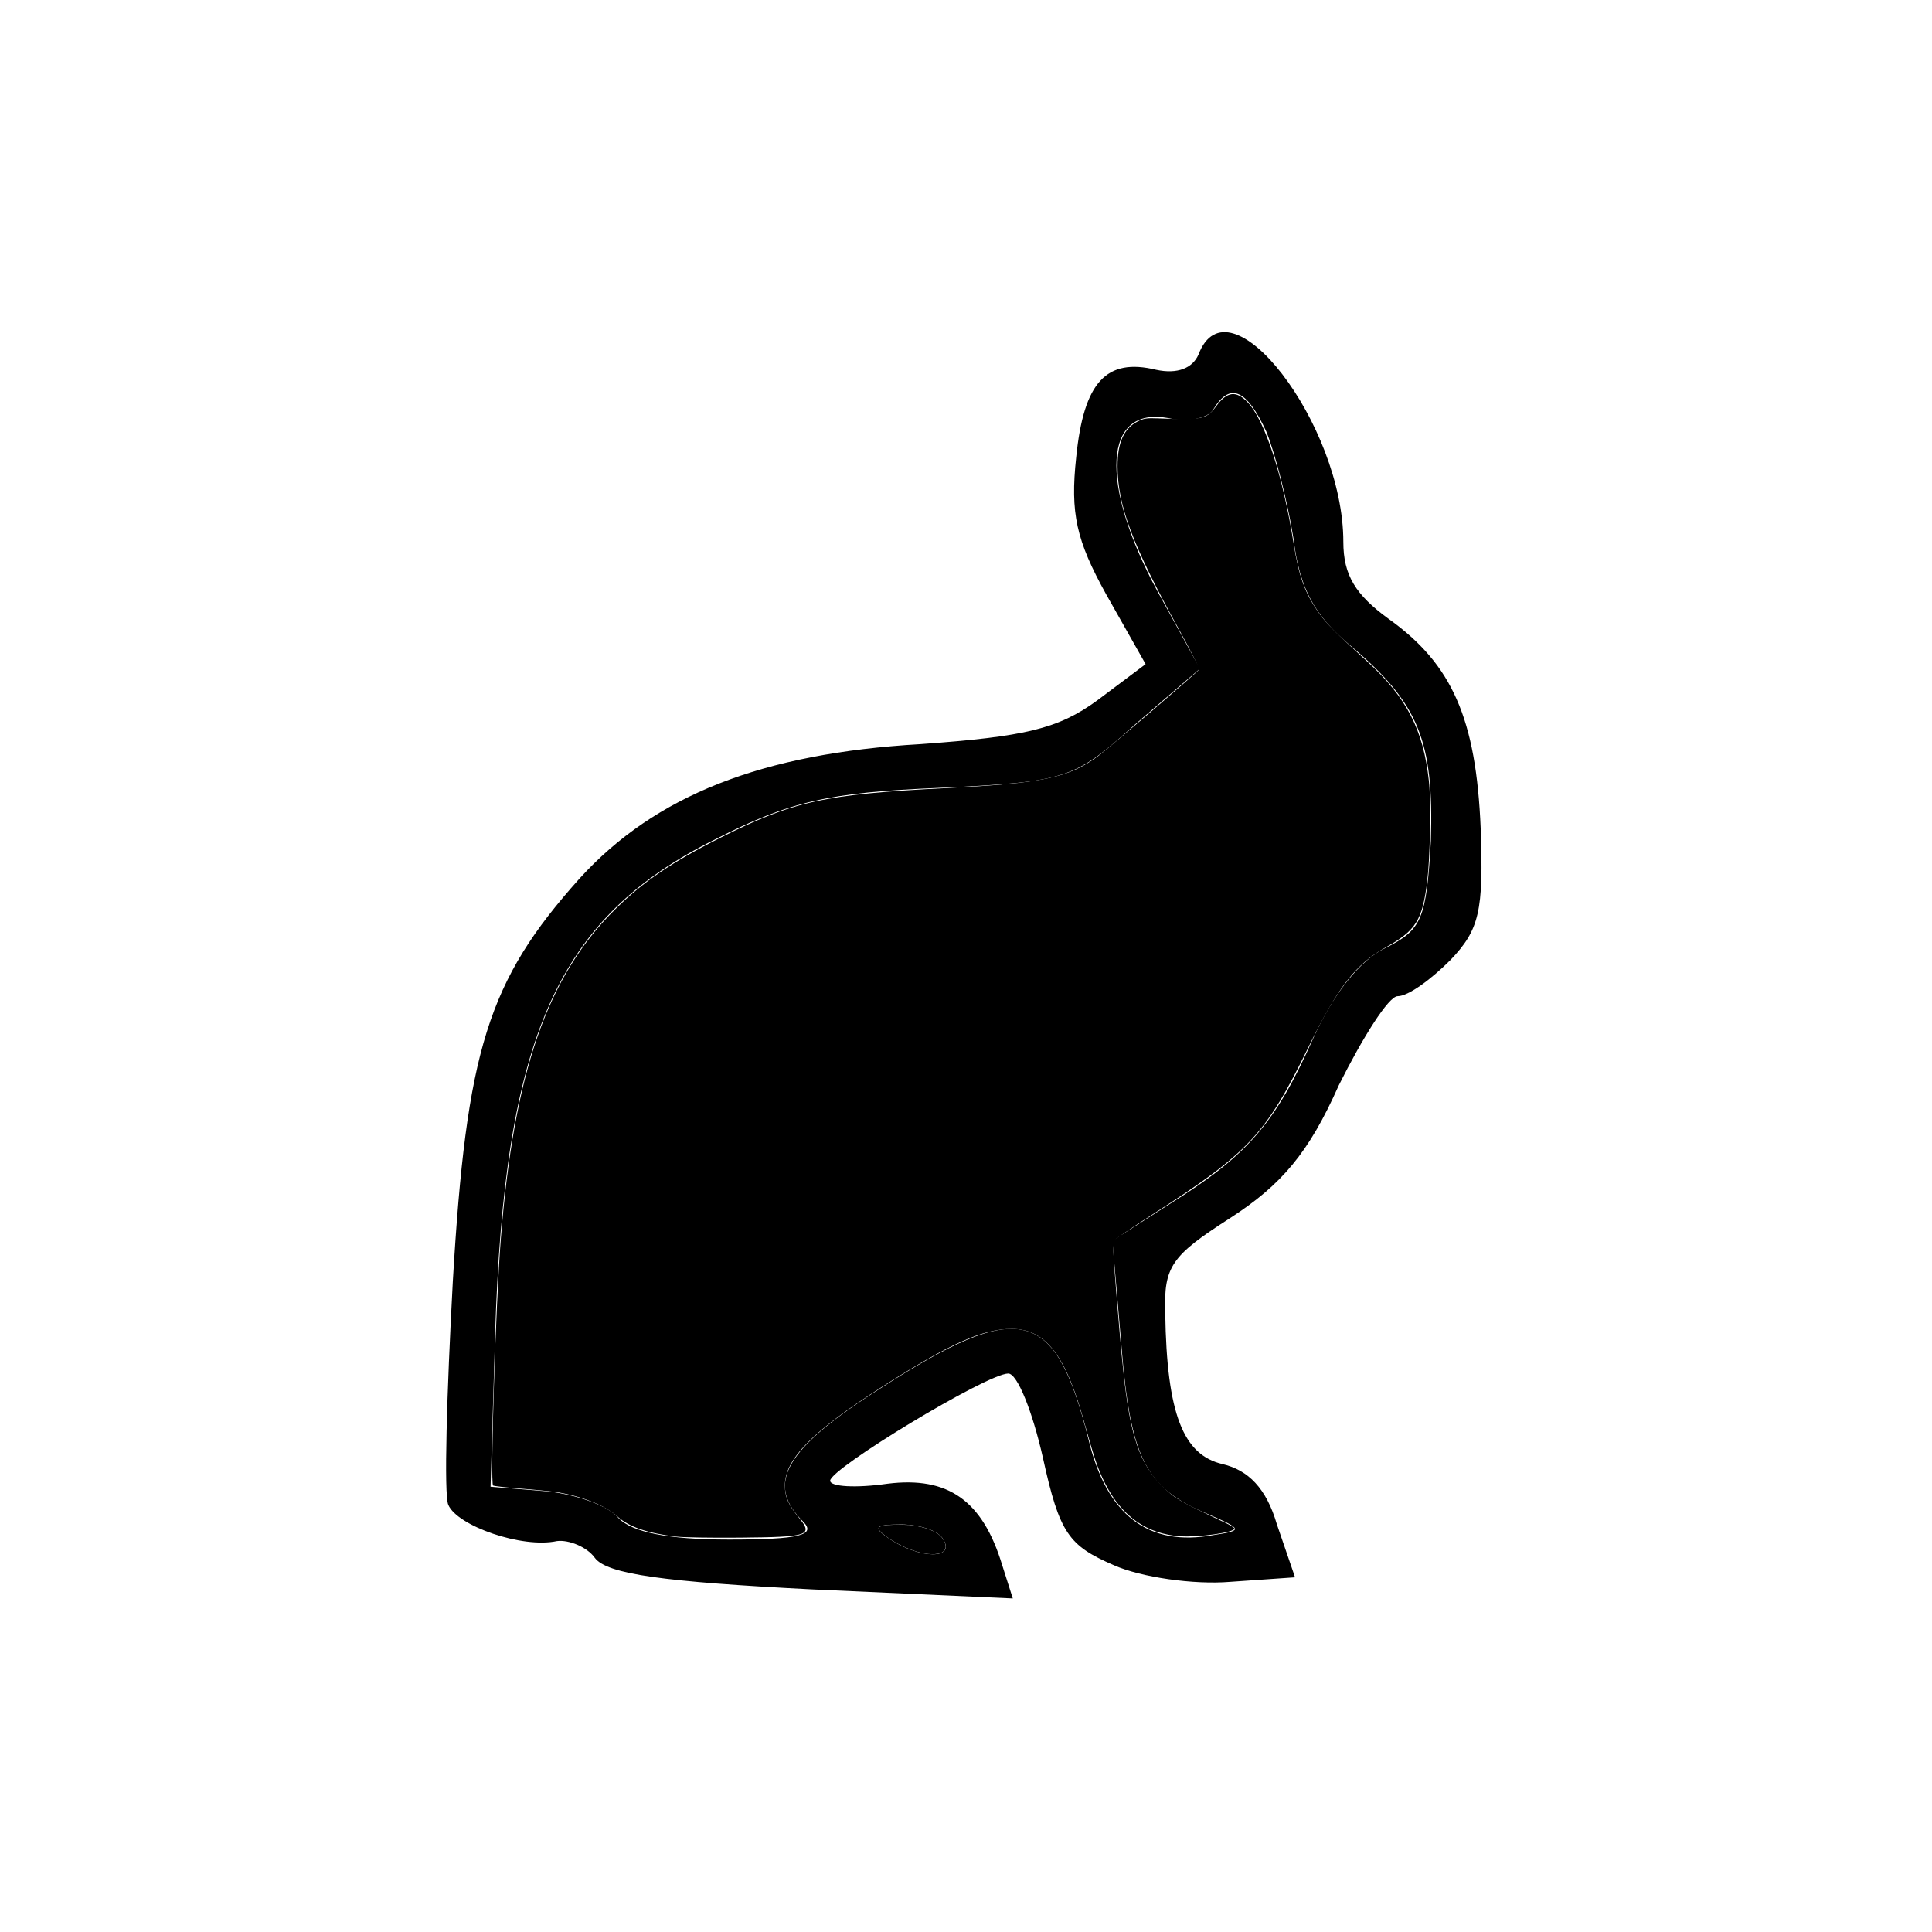
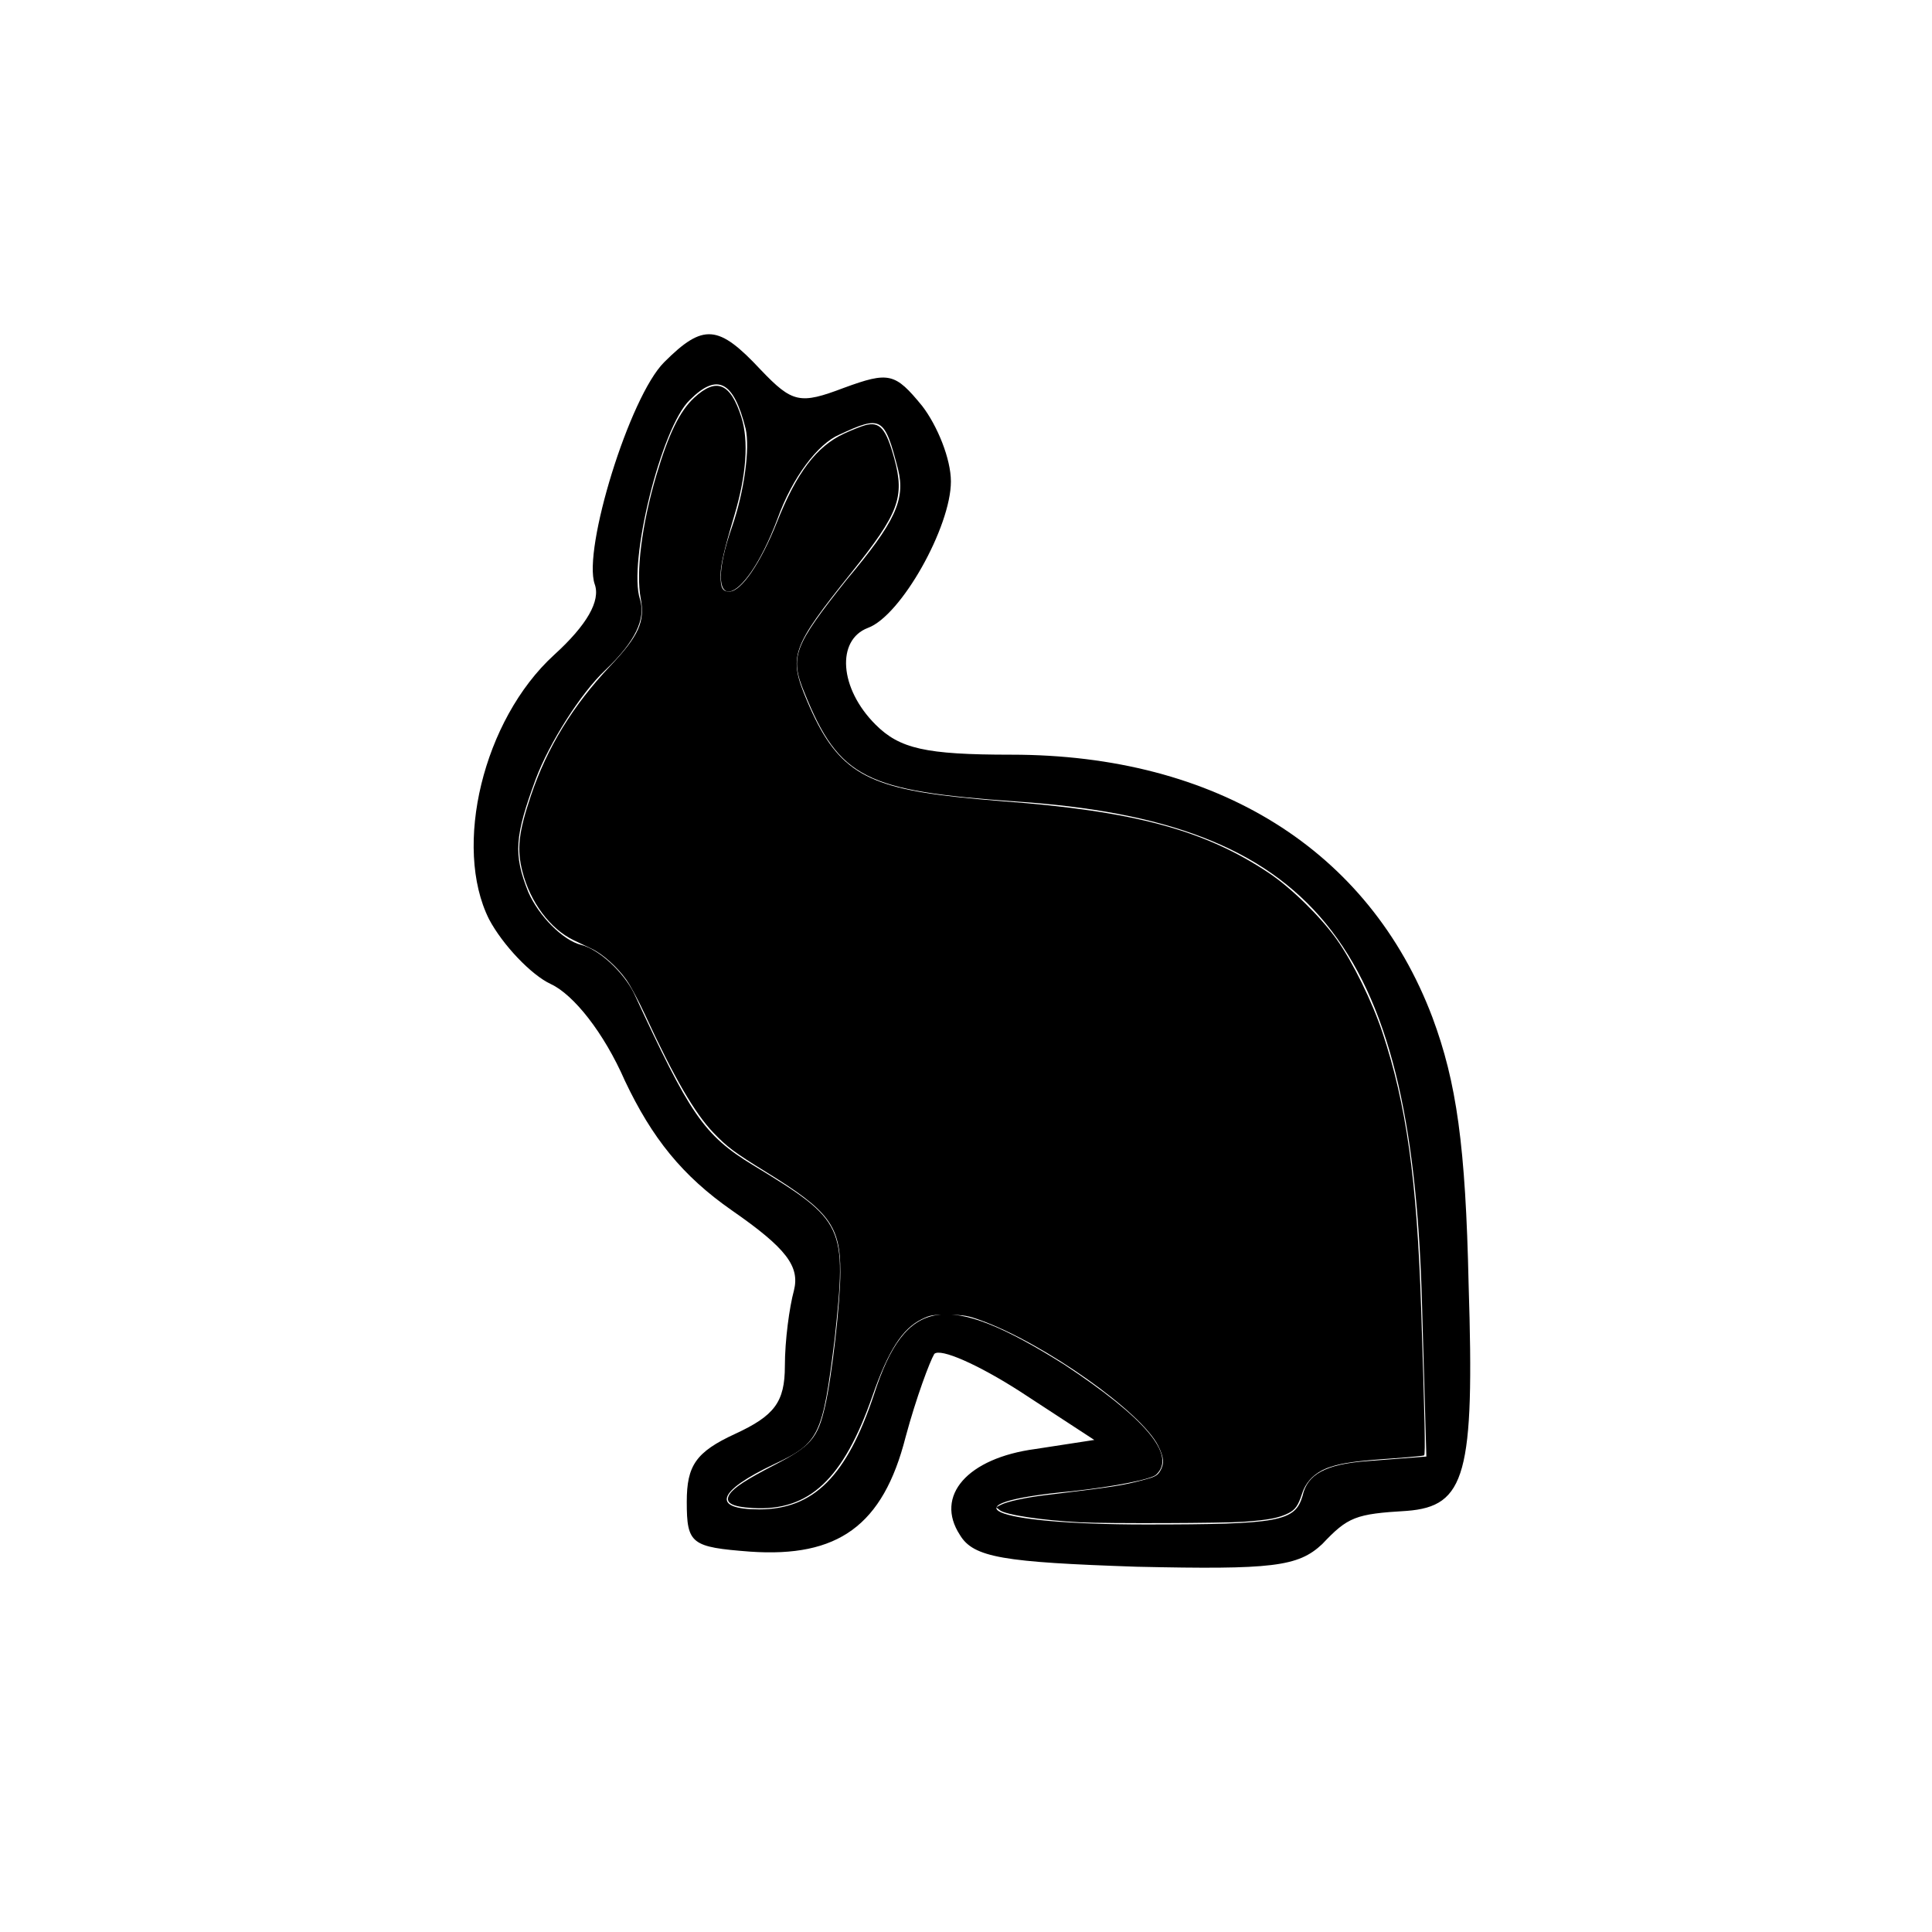
<svg xmlns="http://www.w3.org/2000/svg" version="1.0" viewBox="0 0 128 128">
-   <path d="M79.4 23.5c-.4.9-1.4 1.3-2.8 1-3.3-.8-4.8.8-5.3 5.8-.4 3.7 0 5.5 2 9.1l2.6 4.6-3.2 2.4c-2.6 1.9-4.8 2.4-11.7 2.9-10.5.6-17.6 3.4-22.6 8.9-6.1 6.8-7.5 11.4-8.4 26.7-.4 7.4-.6 14.1-.3 14.8.6 1.4 4.9 2.9 7.2 2.4.8-.1 2 .4 2.5 1.1.8 1.1 4.6 1.6 14.4 2.1l13.3.6-.7-2.2c-1.3-4.3-3.6-5.9-7.6-5.4-2.1.3-3.8.2-3.8-.2 0-.8 10.4-7.1 11.8-7.1.6 0 1.6 2.5 2.3 5.6 1.1 5 1.7 5.8 4.7 7.1 1.8.8 5.3 1.3 7.7 1.1l4.3-.3-1.2-3.5c-.7-2.4-1.9-3.6-3.6-4-2.6-.6-3.7-3.3-3.8-10-.1-3.1.4-3.8 4.3-6.3 3.4-2.2 5.2-4.3 7.2-8.8 1.6-3.2 3.3-5.9 3.9-5.9.7 0 2.2-1.1 3.5-2.4 1.9-2 2.2-3.2 2-8.7C97.8 47.6 96.2 44 92 41c-2.2-1.6-3-2.9-3-5.1 0-7.8-7.6-17.7-9.6-12.4zm4.5 5.1c.6 1.5 1.4 4.6 1.8 7.1.4 3.3 1.4 5.1 3.8 7.1 4.5 3.8 5.5 6.3 5.3 12.9-.3 5.2-.6 5.9-3 7.1-1.7.8-3.5 3.1-4.8 6-2.5 5.6-4.3 7.7-9.4 10.9l-3.9 2.5.6 7c.6 7.4 1.6 9.4 5.7 11.1 2.3 1 2.4 1.1.4 1.4-4.3.8-7.1-1.3-8.3-6.4-2.2-8.7-4.5-9.3-13.8-3.3-6.3 4-7.6 6.3-5.1 8.8.9.9-.2 1.2-4.9 1.2-4.1 0-6.4-.5-7.3-1.4-.6-.8-2.8-1.6-4.8-1.8l-3.7-.3.3-10c.6-19.8 4.1-27.7 14.6-32.9 4.9-2.5 7.5-3.1 14.8-3.4 8.5-.4 9-.6 13-4.2l4.3-3.7-2.8-5.1c-3.9-7.2-3.6-12.3.7-11.5 1.3.3 2.7 0 3-.6 1.1-1.8 2.2-1.3 3.5 1.5zM62.5 102c.8 1.3-1.5 1.3-3.5 0-1.2-.8-1.1-1 .7-1 1.2 0 2.5.4 2.8 1z" />
-   <path fill="currentColor" d="M44.795 101.805c-1.925-.23-3.12-.641-3.89-1.336-.776-.7-2.29-1.317-3.913-1.593-.36-.062-1.452-.172-2.426-.245-.974-.074-1.829-.169-1.899-.212-.197-.122.175-12.03.51-16.305.87-11.082 3.088-17.463 7.614-21.905 1.832-1.798 3.742-3.1 6.84-4.66 4.9-2.469 6.984-2.93 15.06-3.337 6.417-.322 8.135-.688 10.093-2.146.719-.535 6.491-5.483 6.64-5.69.06-.084-.43-1.077-1.354-2.748-3.02-5.464-4.03-8.154-4.03-10.725 0-1.59.413-2.51 1.342-2.986.38-.196.605-.23 1.33-.199 2.936.122 3.224.06 3.875-.82.715-.967 1.31-1.04 2.067-.252 1.144 1.19 2.327 4.819 3.054 9.37.352 2.2.76 3.312 1.7 4.632.464.653 1.135 1.325 3.134 3.14 2.653 2.408 3.763 4.555 4.13 7.99.143 1.329.078 5.059-.114 6.602-.323 2.59-.743 3.265-2.732 4.375-2.02 1.128-3.215 2.675-5.177 6.699-2.772 5.685-3.931 6.93-10.177 10.93-1.469.94-2.698 1.78-2.73 1.864-.06.157.401 5.965.687 8.65.452 4.24 1.066 6.052 2.558 7.54.852.85 1.077.982 4.172 2.439.346.162.628.339.628.392 0 .259-2.34.592-3.59.511-2.212-.143-3.89-1.323-4.982-3.5-.49-.977-.704-1.605-1.411-4.16-1.208-4.36-2.568-6.086-4.791-6.077-1.928.008-4.114.988-8.593 3.851-4.63 2.96-6.424 4.786-6.42 6.534.002.735.235 1.27.916 2.103.98 1.2.688 1.3-3.92 1.341-1.86.017-3.751-.013-4.201-.067z" />
-   <path fill="currentColor" d="M61.51 102.955c-.72-.074-1.627-.41-2.386-.883-.338-.21-.64-.438-.788-.593-.258-.27-.132-.384.488-.447a14.27 14.27 0 0 1 1.425-.001c1.063.115 1.91.457 2.194.887.247.372.279.659.094.836a.561.561 0 0 1-.246.147c-.187.063-.49.084-.78.054z" />
+   <path d="M44 24c-2.3 2.3-5.4 12.4-4.6 14.7.4 1.1-.5 2.7-2.7 4.7-4.7 4.3-6.7 12.7-4.3 17.5.9 1.7 2.8 3.7 4.1 4.3 1.5.7 3.5 3.2 4.9 6.4 1.8 3.8 3.8 6.3 7.1 8.6 3.6 2.5 4.5 3.7 4.1 5.3-.3 1.1-.6 3.3-.6 5 0 2.4-.7 3.3-3.3 4.5-2.6 1.2-3.2 2.1-3.2 4.5 0 2.8.3 3 4.2 3.3 5.8.4 8.8-1.7 10.3-7.6.7-2.6 1.6-5 1.9-5.5.4-.4 2.9.7 5.7 2.5l4.9 3.2-3.9.6c-4.5.6-6.7 3.1-5 5.7.9 1.5 2.9 1.8 11.7 2.1 9 .2 10.7 0 12.3-1.5 1.7-1.8 2.2-2 5.6-2.2 3.9-.3 4.5-2.4 4.1-15-.2-9.2-.8-13.4-2.4-17.7C90.7 56.3 80.6 50 67 50c-5.7 0-7.4-.4-9-2-2.4-2.4-2.6-5.6-.5-6.4 2.2-.8 5.5-6.7 5.5-9.7 0-1.5-.9-3.7-1.9-5-1.8-2.2-2.2-2.3-5.2-1.2-2.9 1.1-3.4 1-5.5-1.2-2.8-3-3.8-3.1-6.4-.5zm5.4 4.4c.3 1.3-.1 4.2-.9 6.5-2.1 6 .7 5.6 3-.5 1-2.8 2.7-5 4.1-5.6 2.8-1.3 3-1.2 3.9 2.3.5 2-.2 3.5-3.4 7.3-3.5 4.4-3.8 5.1-2.8 7.5 2.3 5.7 4.1 6.5 14 7.2 19.6 1.3 26.2 9.3 26.9 32.9l.3 10.5-3.9.3c-2.8.2-4 .9-4.3 2.3-.5 1.7-1.5 1.9-10.4 1.9-10.4 0-13.5-1.4-4.9-2.2 2.8-.3 5.3-.8 5.6-1.1 1.4-1.3-.8-3.8-6.1-7.3-7.8-4.9-10.5-4.5-12.6 2-1.8 5.4-4 7.6-7.6 7.6-3.2 0-2.8-1.2 1-3 3-1.4 3.2-1.9 4-8.3.8-7.5.7-7.8-5.4-11.5-3.3-2-4.2-3.4-7.9-11.4-.7-1.4-2.3-2.9-3.5-3.2-1.2-.3-2.8-1.9-3.5-3.5-1-2.5-.9-3.7.5-7.5.9-2.4 3-5.7 4.6-7.2 2-1.9 2.7-3.4 2.3-4.7-.8-2.4 1.4-11.4 3.3-13.2 1.8-1.8 2.9-1.3 3.7 1.9z" />
+   <path fill="currentColor" d="M71.607 100.859c-2.531-.127-4.989-.495-5.371-.805l-.24-.194.325-.167c.418-.213 1.601-.472 2.86-.626 4.76-.58 5.148-.64 6.599-1.023.734-.193.897-.28 1.074-.57.294-.482.263-.921-.122-1.69-1.117-2.236-7.54-6.78-11.74-8.305-.87-.316-1.134-.361-2.15-.37-1.057-.01-1.212.015-1.788.298-1.27.624-2.203 2.076-3.236 5.037-1.935 5.55-4.189 7.676-7.917 7.47-1.452-.08-1.925-.362-1.555-.927.281-.43 1.113-.972 2.936-1.914 2.45-1.267 2.893-1.779 3.383-3.912.454-1.975 1.011-6.872 1.011-8.885 0-3.069-.729-4.046-4.963-6.654-2.04-1.258-2.534-1.625-3.435-2.563-1.257-1.31-2.614-3.651-4.557-7.862-.406-.879-.955-1.904-1.22-2.277-.61-.854-1.568-1.714-2.296-2.058-.31-.147-.848-.403-1.196-.57-1.554-.744-2.877-2.515-3.397-4.545-.381-1.492-.259-2.594.56-5.028 1.072-3.187 2.772-5.966 5.266-8.605 1.882-1.99 2.302-2.922 2.012-4.461-.329-1.74.074-4.919 1.033-8.158.813-2.744 1.55-4.257 2.508-5.143 1.476-1.367 2.41-.979 3.13 1.299.49 1.556.33 3.812-.461 6.471-.683 2.294-.922 3.327-.922 3.99 0 .844.128 1.082.58 1.082.787 0 2.078-1.882 3.161-4.608 1.3-3.273 2.625-5.018 4.45-5.862.509-.235 1.138-.484 1.397-.554.966-.26 1.38.22 1.93 2.234.691 2.54.287 3.615-2.83 7.508-4.032 5.037-4.21 5.552-2.955 8.526 1.906 4.512 3.723 5.684 9.868 6.36.848.094 2.238.222 3.086.286 8.725.652 13.389 1.91 17.65 4.759 1.47.983 3.414 2.887 4.484 4.393 1.058 1.487 2.35 4.117 3.034 6.175 1.58 4.751 2.281 9.742 2.561 18.245.242 7.332.29 9.704.2 9.765-.052.034-.974.124-2.049.2-2.482.174-3.327.29-4.2.579-.923.305-1.566.917-1.837 1.75-.263.809-.451 1.076-.924 1.312-.624.311-1.31.441-2.95.56-1.353.097-9.051.124-10.787.037z" />
</svg>
